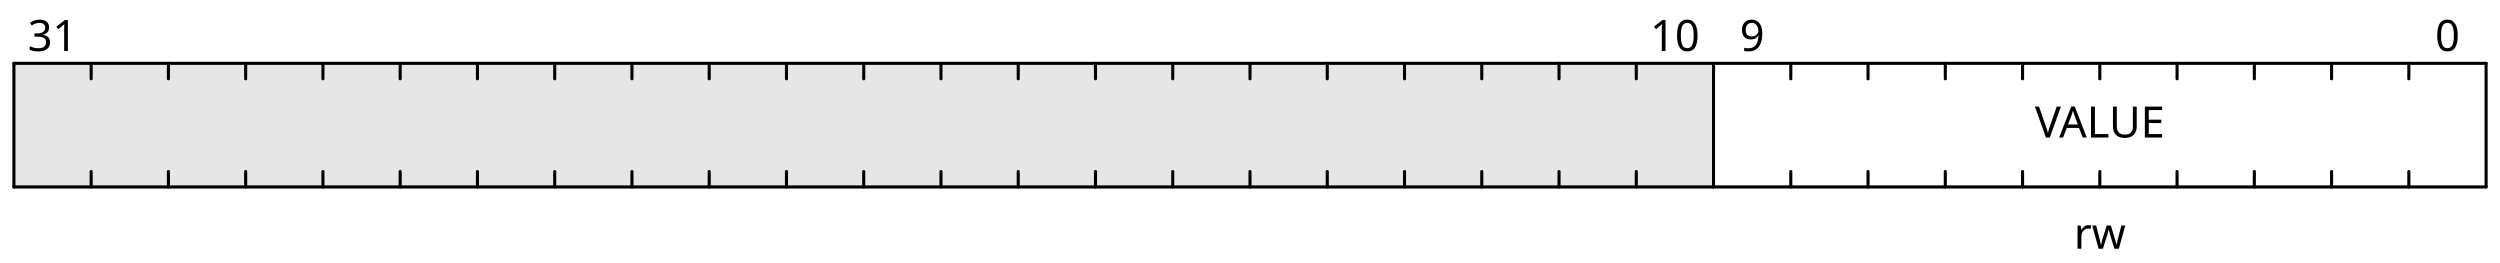
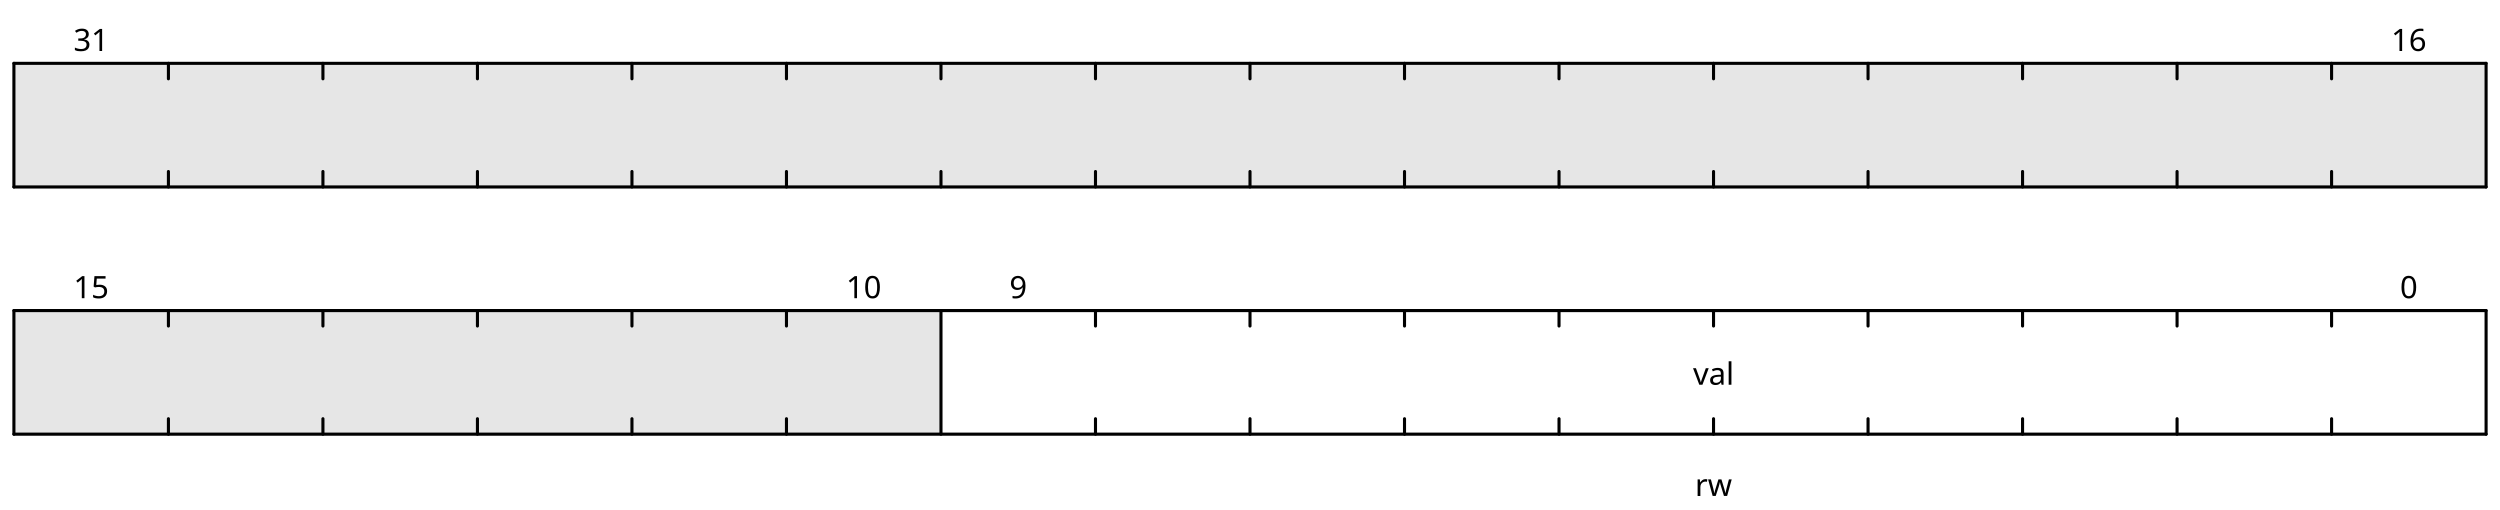
- <svg xmlns="http://www.w3.org/2000/svg" baseProfile="full" class="WaveDrom" height="85" version="1.1" viewBox="0,0,809,85" width="809">
+ <svg xmlns="http://www.w3.org/2000/svg" baseProfile="full" class="WaveDrom" height="165" version="1.1" viewBox="0,0,809,165" width="809">
  <defs />
-   <g font-family="sans-serif" font-size="14" font-weight="normal" text-anchor="middle" transform="translate(4.5,0.5)">
+   <g font-family="sans-serif" font-size="10" font-weight="normal" text-anchor="middle" transform="translate(4.5,80.5)">
    <g stroke="black" stroke-linecap="round" stroke-width="1" transform="translate(0,20.0)">
      <line x1="0" x2="800" y1="0" y2="0" />
      <line x1="0" x2="0" y1="0" y2="40.0" />
      <line x1="0" x2="800" y1="40.0" y2="40.0" />
      <line x1="800.0" x2="800.0" y1="0" y2="40.0" />
-       <line x1="775.0" x2="775.0" y1="0" y2="5.0" />
-       <line x1="775.0" x2="775.0" y1="35.0" y2="40.0" />
      <line x1="750.0" x2="750.0" y1="0" y2="5.0" />
      <line x1="750.0" x2="750.0" y1="35.0" y2="40.0" />
-       <line x1="725.0" x2="725.0" y1="0" y2="5.0" />
-       <line x1="725.0" x2="725.0" y1="35.0" y2="40.0" />
      <line x1="700.0" x2="700.0" y1="0" y2="5.0" />
      <line x1="700.0" x2="700.0" y1="35.0" y2="40.0" />
-       <line x1="675.0" x2="675.0" y1="0" y2="5.0" />
-       <line x1="675.0" x2="675.0" y1="35.0" y2="40.0" />
      <line x1="650.0" x2="650.0" y1="0" y2="5.0" />
      <line x1="650.0" x2="650.0" y1="35.0" y2="40.0" />
-       <line x1="625.0" x2="625.0" y1="0" y2="5.0" />
-       <line x1="625.0" x2="625.0" y1="35.0" y2="40.0" />
      <line x1="600.0" x2="600.0" y1="0" y2="5.0" />
      <line x1="600.0" x2="600.0" y1="35.0" y2="40.0" />
-       <line x1="575.0" x2="575.0" y1="0" y2="5.0" />
-       <line x1="575.0" x2="575.0" y1="35.0" y2="40.0" />
-       <line x1="550.0" x2="550.0" y1="0" y2="40.0" />
-       <line x1="525.0" x2="525.0" y1="0" y2="5.0" />
-       <line x1="525.0" x2="525.0" y1="35.0" y2="40.0" />
+       <line x1="550.0" x2="550.0" y1="0" y2="5.0" />
+       <line x1="550.0" x2="550.0" y1="35.0" y2="40.0" />
      <line x1="500.0" x2="500.0" y1="0" y2="5.0" />
      <line x1="500.0" x2="500.0" y1="35.0" y2="40.0" />
-       <line x1="475.0" x2="475.0" y1="0" y2="5.0" />
-       <line x1="475.0" x2="475.0" y1="35.0" y2="40.0" />
      <line x1="450.0" x2="450.0" y1="0" y2="5.0" />
      <line x1="450.0" x2="450.0" y1="35.0" y2="40.0" />
-       <line x1="425.0" x2="425.0" y1="0" y2="5.0" />
-       <line x1="425.0" x2="425.0" y1="35.0" y2="40.0" />
      <line x1="400.0" x2="400.0" y1="0" y2="5.0" />
      <line x1="400.0" x2="400.0" y1="35.0" y2="40.0" />
-       <line x1="375.0" x2="375.0" y1="0" y2="5.0" />
-       <line x1="375.0" x2="375.0" y1="35.0" y2="40.0" />
      <line x1="350.0" x2="350.0" y1="0" y2="5.0" />
      <line x1="350.0" x2="350.0" y1="35.0" y2="40.0" />
-       <line x1="325.0" x2="325.0" y1="0" y2="5.0" />
-       <line x1="325.0" x2="325.0" y1="35.0" y2="40.0" />
-       <line x1="300.0" x2="300.0" y1="0" y2="5.0" />
-       <line x1="300.0" x2="300.0" y1="35.0" y2="40.0" />
-       <line x1="275.0" x2="275.0" y1="0" y2="5.0" />
-       <line x1="275.0" x2="275.0" y1="35.0" y2="40.0" />
+       <line x1="300.0" x2="300.0" y1="0" y2="40.0" />
      <line x1="250.0" x2="250.0" y1="0" y2="5.0" />
      <line x1="250.0" x2="250.0" y1="35.0" y2="40.0" />
-       <line x1="225.0" x2="225.0" y1="0" y2="5.0" />
-       <line x1="225.0" x2="225.0" y1="35.0" y2="40.0" />
      <line x1="200.0" x2="200.0" y1="0" y2="5.0" />
      <line x1="200.0" x2="200.0" y1="35.0" y2="40.0" />
-       <line x1="175.0" x2="175.0" y1="0" y2="5.0" />
-       <line x1="175.0" x2="175.0" y1="35.0" y2="40.0" />
      <line x1="150.0" x2="150.0" y1="0" y2="5.0" />
      <line x1="150.0" x2="150.0" y1="35.0" y2="40.0" />
-       <line x1="125.0" x2="125.0" y1="0" y2="5.0" />
-       <line x1="125.0" x2="125.0" y1="35.0" y2="40.0" />
      <line x1="100.0" x2="100.0" y1="0" y2="5.0" />
      <line x1="100.0" x2="100.0" y1="35.0" y2="40.0" />
-       <line x1="75.0" x2="75.0" y1="0" y2="5.0" />
-       <line x1="75.0" x2="75.0" y1="35.0" y2="40.0" />
      <line x1="50.0" x2="50.0" y1="0" y2="5.0" />
      <line x1="50.0" x2="50.0" y1="35.0" y2="40.0" />
-       <line x1="25.0" x2="25.0" y1="0" y2="5.0" />
-       <line x1="25.0" x2="25.0" y1="35.0" y2="40.0" />
    </g>
    <g text-anchor="middle">
      <g>
        <g transform="translate(0,20.0)">
-           <rect height="40.0" style="fill-opacity:0.1" width="550.0" x="0.0" y="0" />
+           <rect height="40.0" style="fill-opacity:0.1" width="300.0" x="0.0" y="0" />
        </g>
-         <g transform="translate(12.5,16.0)">
-           <text x="775.0">
+         <g transform="translate(25.0,16.0)">
+           <text x="750.0">
            <tspan>0</tspan>
          </text>
-           <text x="550.0">
+           <text x="300.0">
            <tspan>9</tspan>
          </text>
-           <text x="525.0">
+           <text x="250.0">
            <tspan>10</tspan>
          </text>
          <text x="0.0">
-             <tspan>31</tspan>
+             <tspan>15</tspan>
          </text>
        </g>
-         <g transform="translate(12.5,44.0)">
-           <text x="662.5">
-             <tspan>VALUE</tspan>
+         <g transform="translate(25.0,44.0)">
+           <text x="525.0">
+             <tspan>val</tspan>
          </text>
        </g>
-         <g transform="translate(12.5,80)">
-           <text x="662.5">
+         <g transform="translate(25.0,80)">
+           <text x="525.0">
            <tspan>rw</tspan>
          </text>
        </g>
      </g>
    </g>
  </g>
+   <g font-family="sans-serif" font-size="10" font-weight="normal" text-anchor="middle" transform="translate(4.5,0.5)">
+     <g stroke="black" stroke-linecap="round" stroke-width="1" transform="translate(0,20.0)">
+       <line x1="0" x2="800" y1="0" y2="0" />
+       <line x1="0" x2="0" y1="0" y2="40.0" />
+       <line x1="0" x2="800" y1="40.0" y2="40.0" />
+       <line x1="800.0" x2="800.0" y1="0" y2="40.0" />
+       <line x1="750.0" x2="750.0" y1="0" y2="5.0" />
+       <line x1="750.0" x2="750.0" y1="35.0" y2="40.0" />
+       <line x1="700.0" x2="700.0" y1="0" y2="5.0" />
+       <line x1="700.0" x2="700.0" y1="35.0" y2="40.0" />
+       <line x1="650.0" x2="650.0" y1="0" y2="5.0" />
+       <line x1="650.0" x2="650.0" y1="35.0" y2="40.0" />
+       <line x1="600.0" x2="600.0" y1="0" y2="5.0" />
+       <line x1="600.0" x2="600.0" y1="35.0" y2="40.0" />
+       <line x1="550.0" x2="550.0" y1="0" y2="5.0" />
+       <line x1="550.0" x2="550.0" y1="35.0" y2="40.0" />
+       <line x1="500.0" x2="500.0" y1="0" y2="5.0" />
+       <line x1="500.0" x2="500.0" y1="35.0" y2="40.0" />
+       <line x1="450.0" x2="450.0" y1="0" y2="5.0" />
+       <line x1="450.0" x2="450.0" y1="35.0" y2="40.0" />
+       <line x1="400.0" x2="400.0" y1="0" y2="5.0" />
+       <line x1="400.0" x2="400.0" y1="35.0" y2="40.0" />
+       <line x1="350.0" x2="350.0" y1="0" y2="5.0" />
+       <line x1="350.0" x2="350.0" y1="35.0" y2="40.0" />
+       <line x1="300.0" x2="300.0" y1="0" y2="5.0" />
+       <line x1="300.0" x2="300.0" y1="35.0" y2="40.0" />
+       <line x1="250.0" x2="250.0" y1="0" y2="5.0" />
+       <line x1="250.0" x2="250.0" y1="35.0" y2="40.0" />
+       <line x1="200.0" x2="200.0" y1="0" y2="5.0" />
+       <line x1="200.0" x2="200.0" y1="35.0" y2="40.0" />
+       <line x1="150.0" x2="150.0" y1="0" y2="5.0" />
+       <line x1="150.0" x2="150.0" y1="35.0" y2="40.0" />
+       <line x1="100.0" x2="100.0" y1="0" y2="5.0" />
+       <line x1="100.0" x2="100.0" y1="35.0" y2="40.0" />
+       <line x1="50.0" x2="50.0" y1="0" y2="5.0" />
+       <line x1="50.0" x2="50.0" y1="35.0" y2="40.0" />
+     </g>
+     <g text-anchor="middle">
+       <g>
+         <g transform="translate(0,20.0)">
+           <rect height="40.0" style="fill-opacity:0.1" width="800.0" x="0.0" y="0" />
+         </g>
+         <g transform="translate(25.0,16.0)">
+           <text x="750.0">
+             <tspan>16</tspan>
+           </text>
+           <text x="0.0">
+             <tspan>31</tspan>
+           </text>
+         </g>
+         <g transform="translate(25.0,44.0)" />
+         <g transform="translate(25.0,80)" />
+       </g>
+     </g>
+   </g>
</svg>
